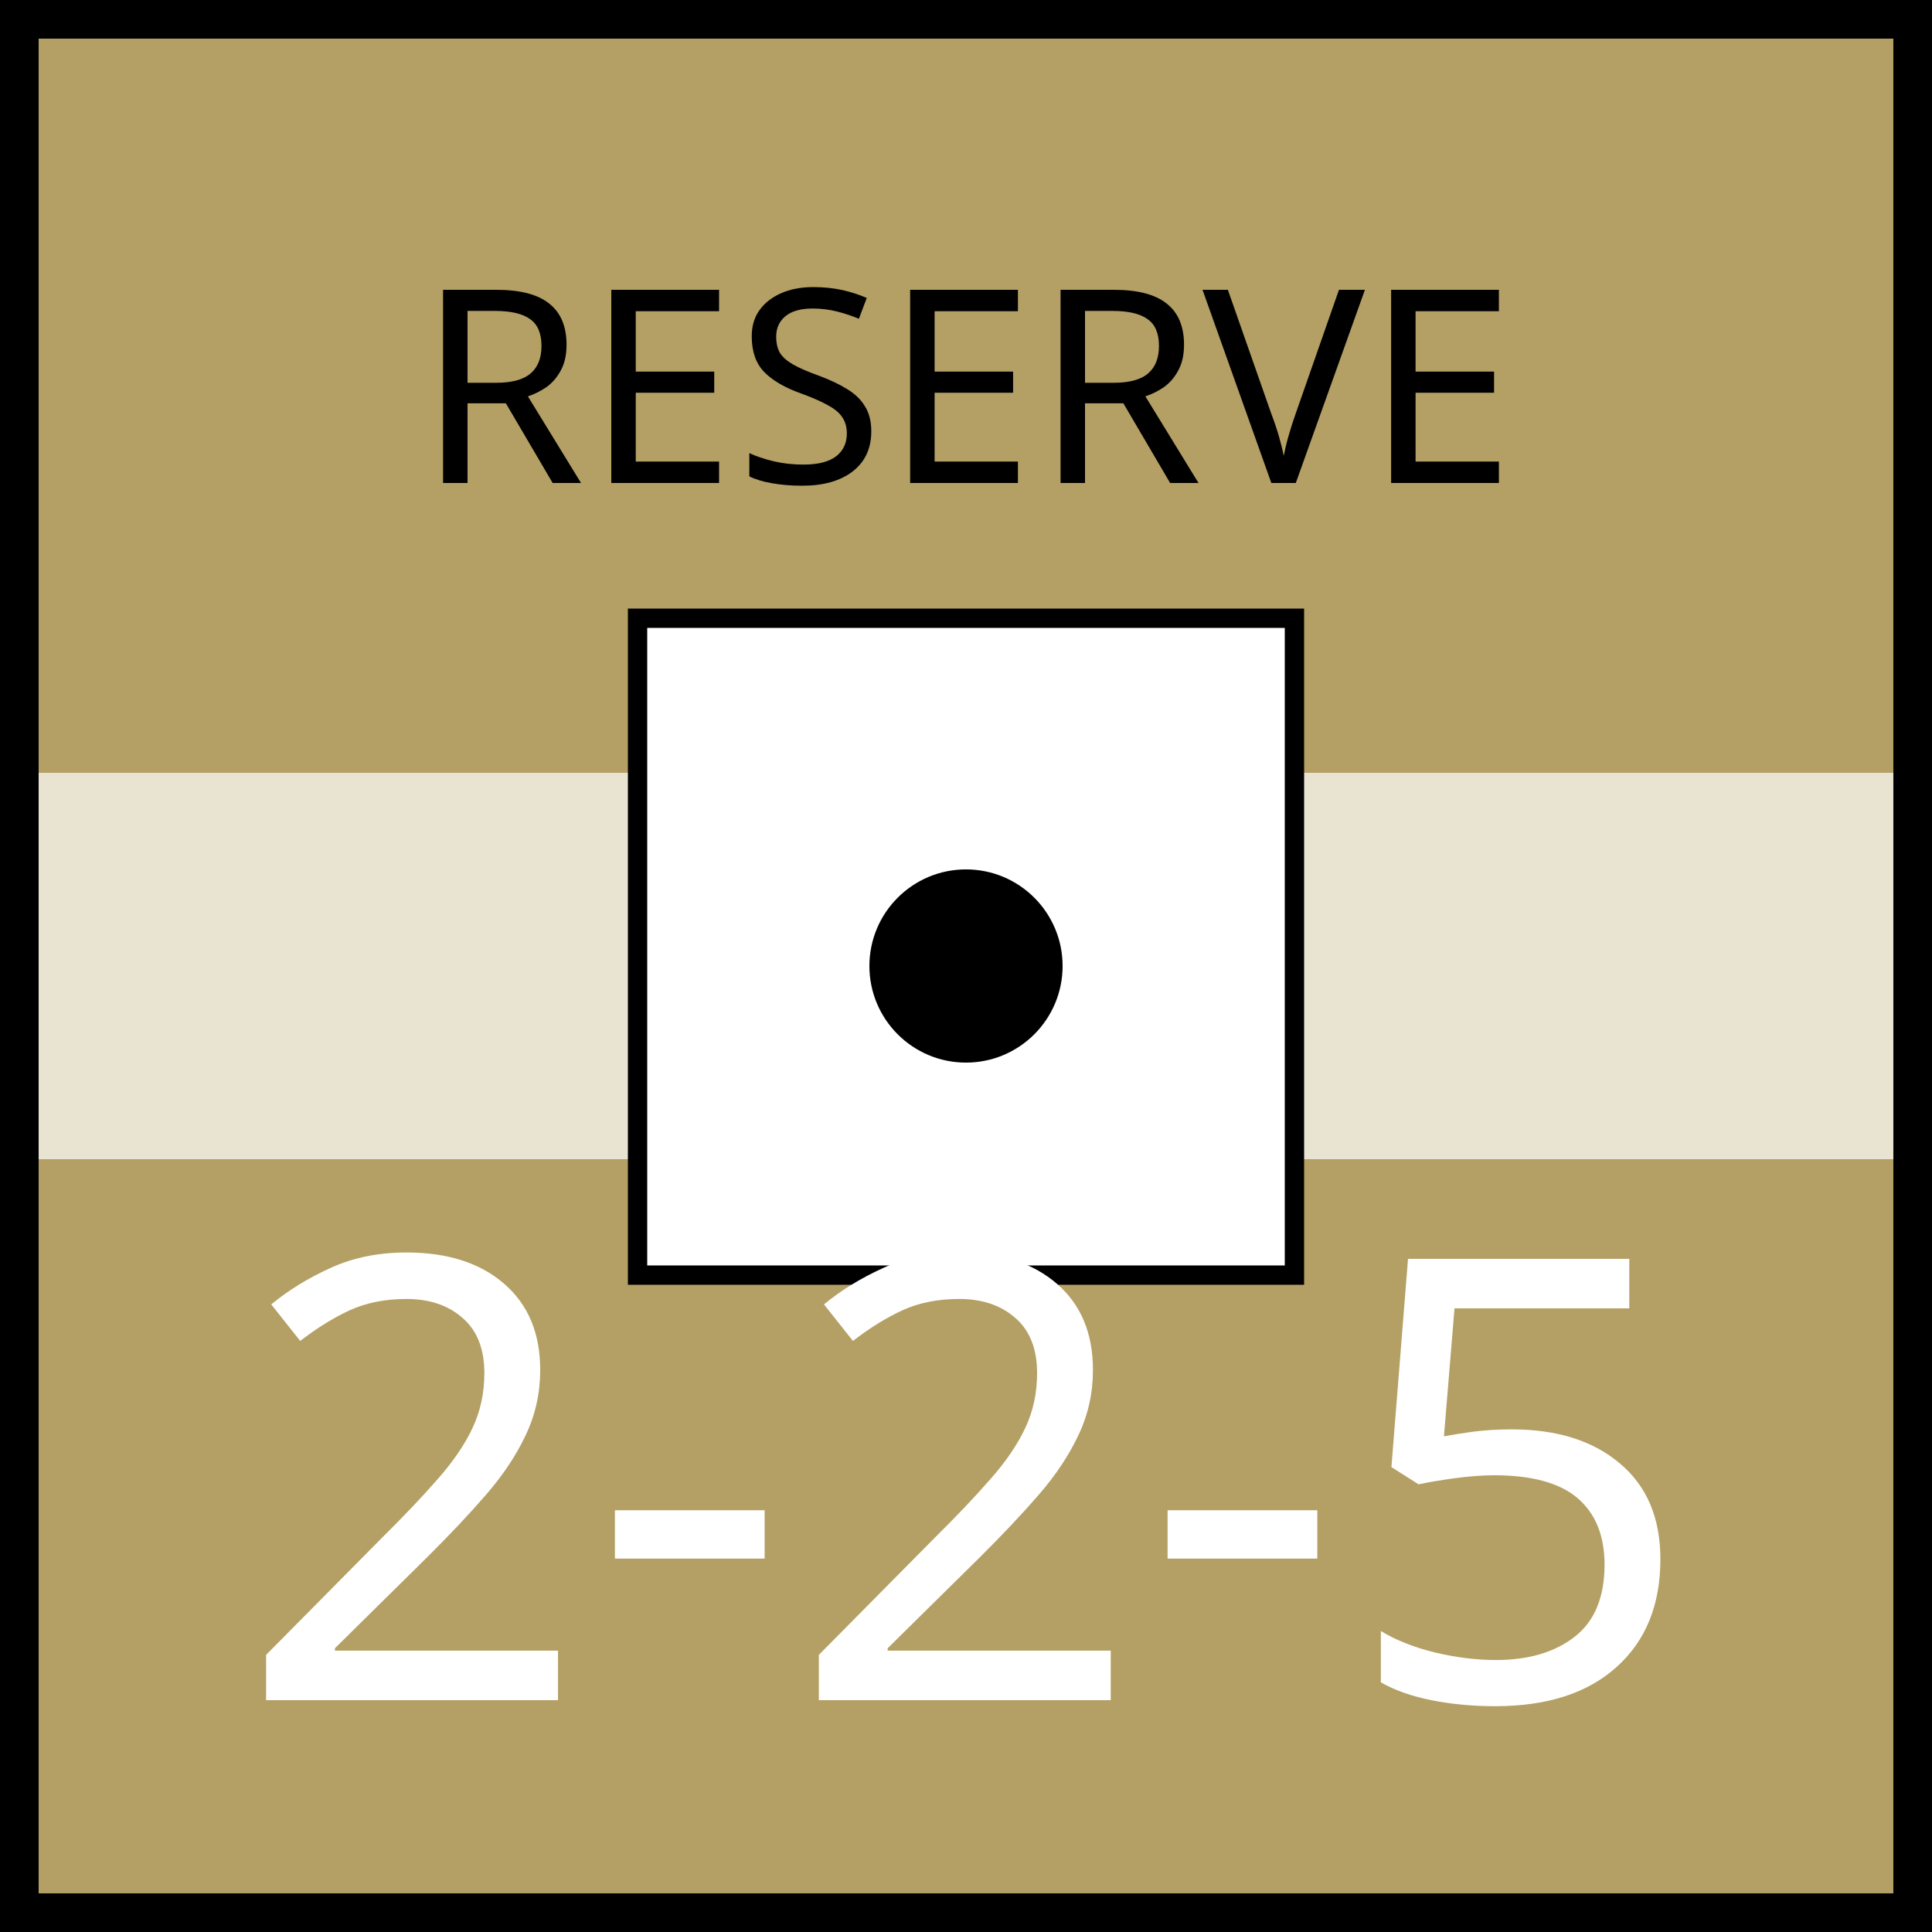
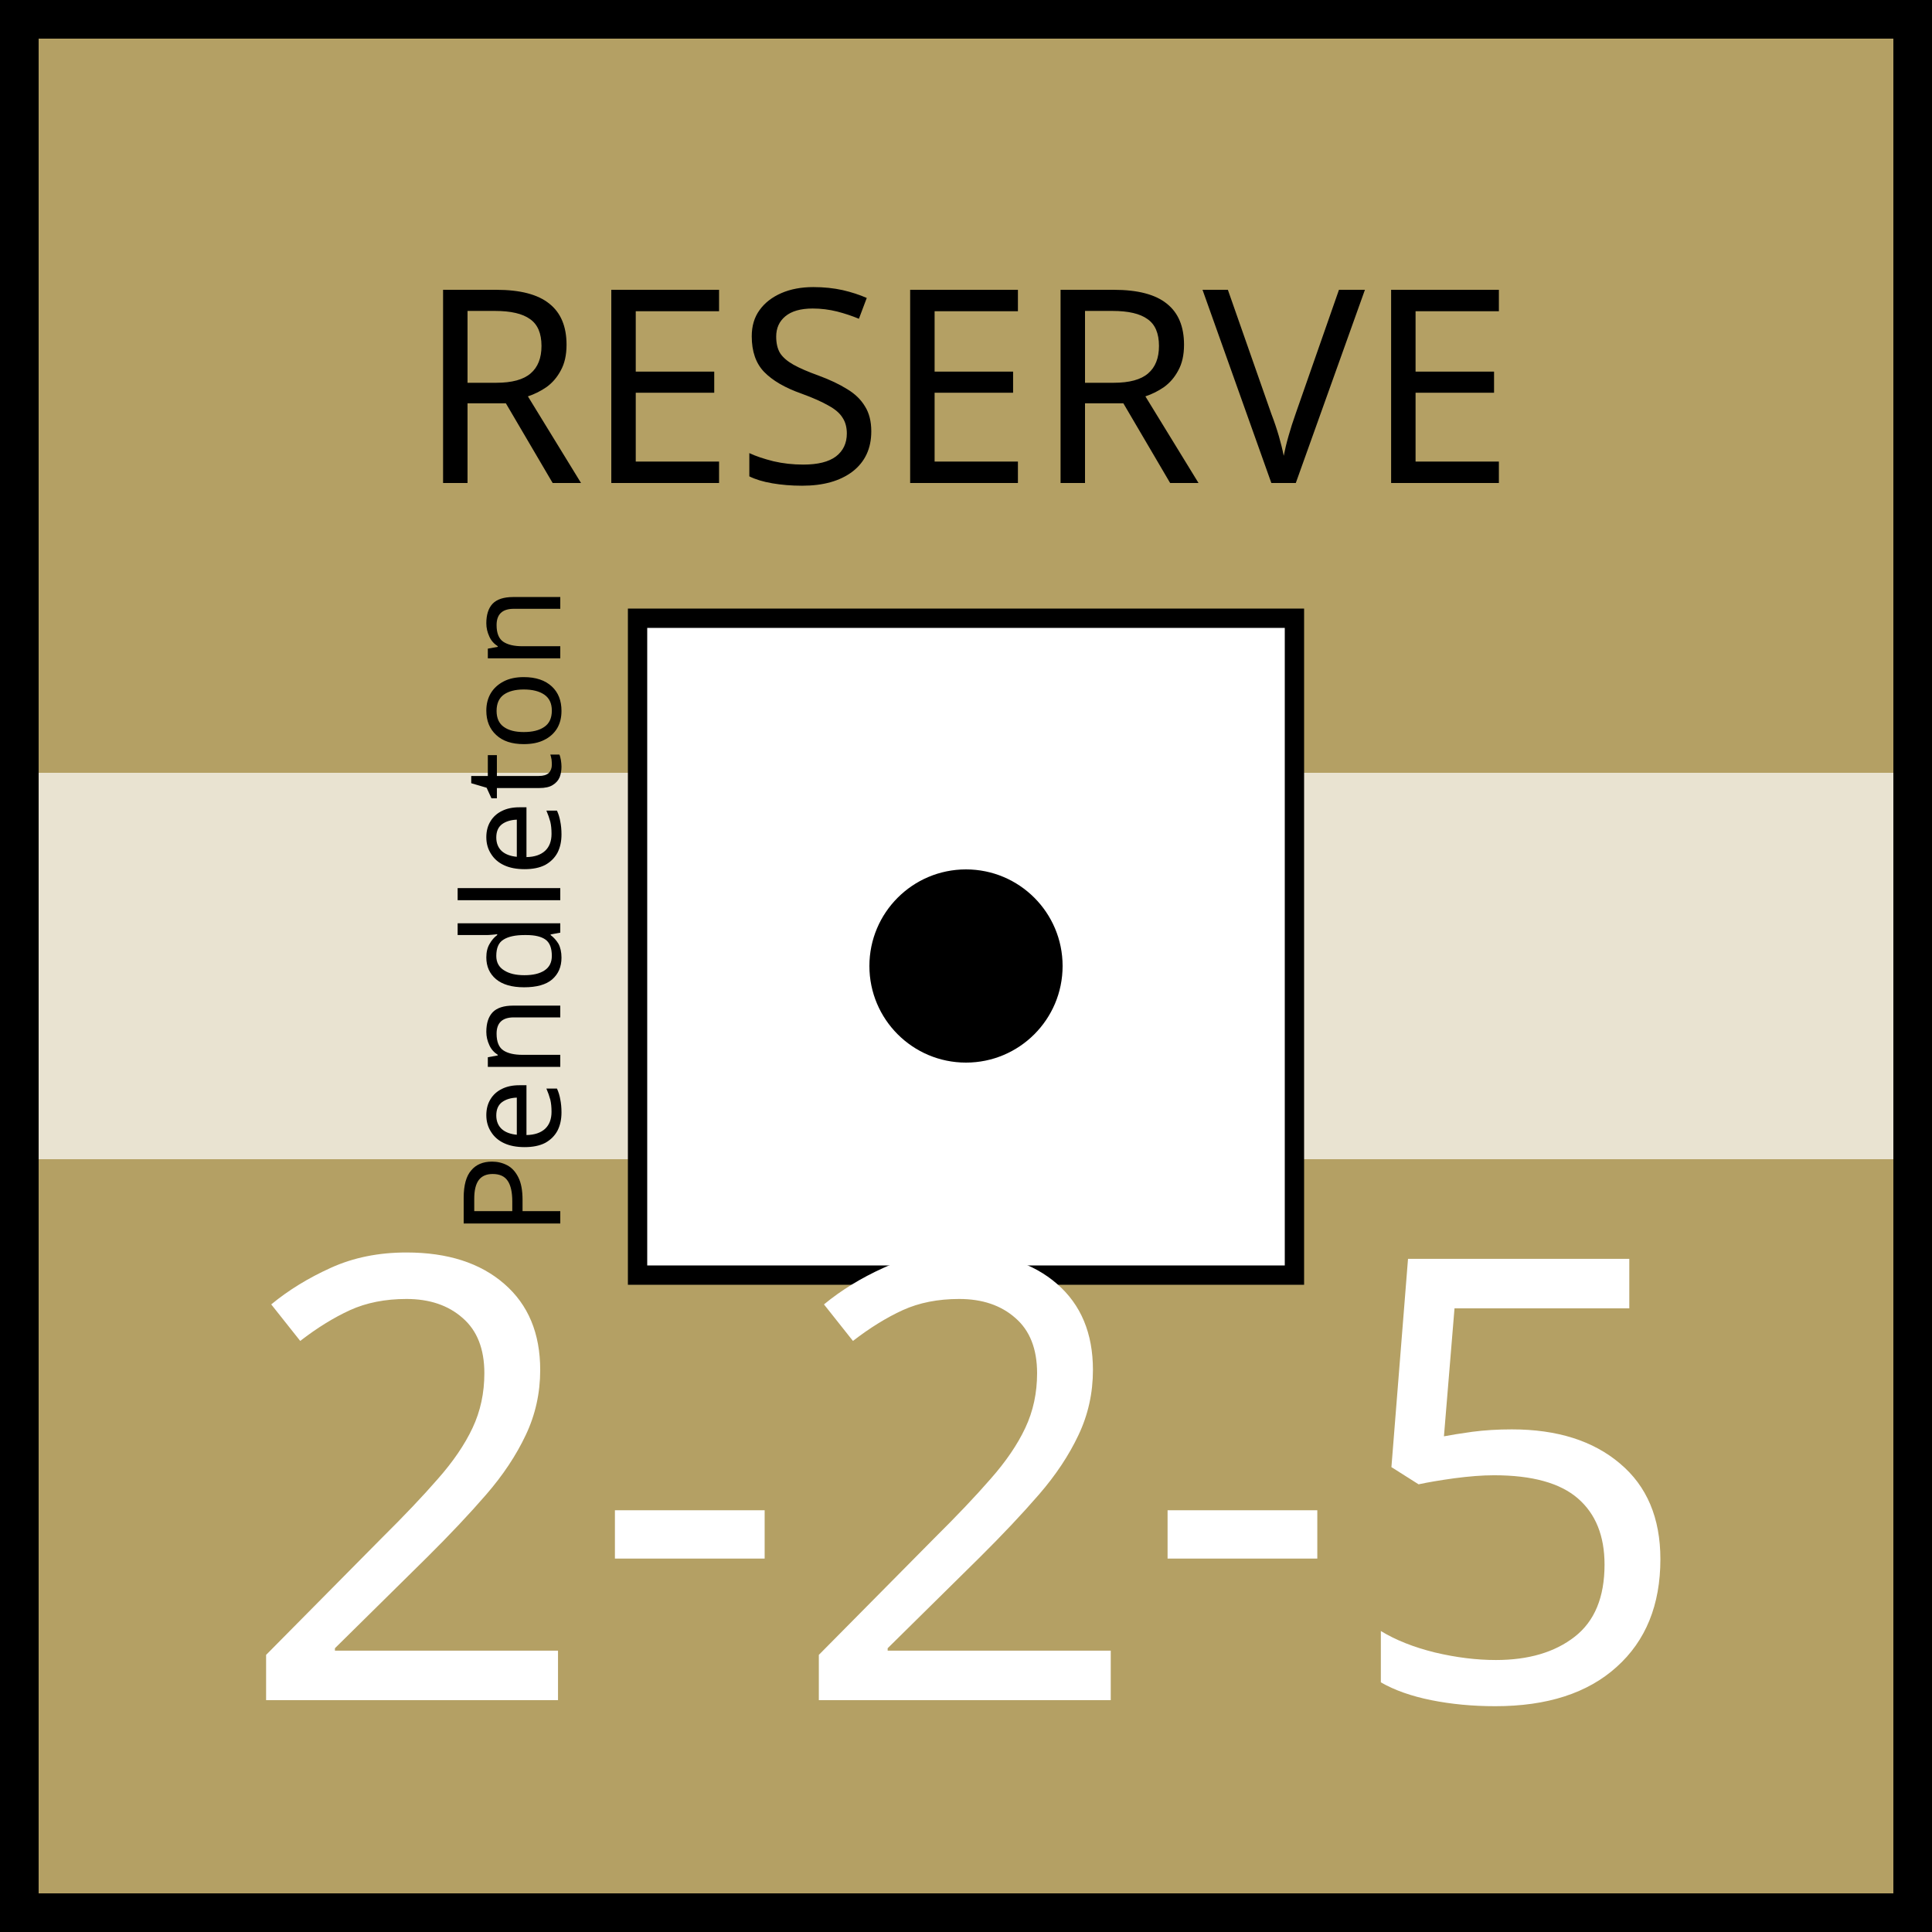
<svg xmlns="http://www.w3.org/2000/svg" xmlns:xlink="http://www.w3.org/1999/xlink" viewBox="0 0 100 100" width="100" height="100">
  <defs id="common">
    <rect id="background" width="100" height="100" fill="rgb(180,160,100)" />
    <rect id="exhausted" x="2" y="40%" height="20%" width="96" fill="white" opacity="0.7" />
    <g id="border" stroke="black" stroke-width="2">
      <line x1="0" y1="1" x2="100" y2="1" />
      <line x1="1" y1="1" x2="1" y2="100" />
      <line x1="0" y1="99" x2="100" y2="99" />
      <line x1="99" y1="1" x2="99" y2="100" />
    </g>
    <clipPath id="block">
      <use xlink:href="#background" />
    </clipPath>
  </defs>
  <g id="unit" font-family="EB Garamond">
    <use xlink:href="#background" clip-path="url(#block)" />
    <use xlink:href="#border" clip-path="url(#block)" />
    <use xlink:href="#exhausted" />
+     <text x="7" y="54" font-size="7" transform="rotate(270,23,48)">Pendleton</text>
    <g id="symbol" text-anchor="middle">
      <text x="50" y="25" font-size="14" fill="black">RESERVE</text>
      <rect x="33" y="32" width="34" height="34" fill="white" stroke="black" />
      <circle r="5" cx="50" cy="50" />
    </g>
    <g id="stats" text-anchor="middle" font-size="32">
      <text x="50" y="88" fill="white">2-2-5</text>
    </g>
  </g>
</svg>
